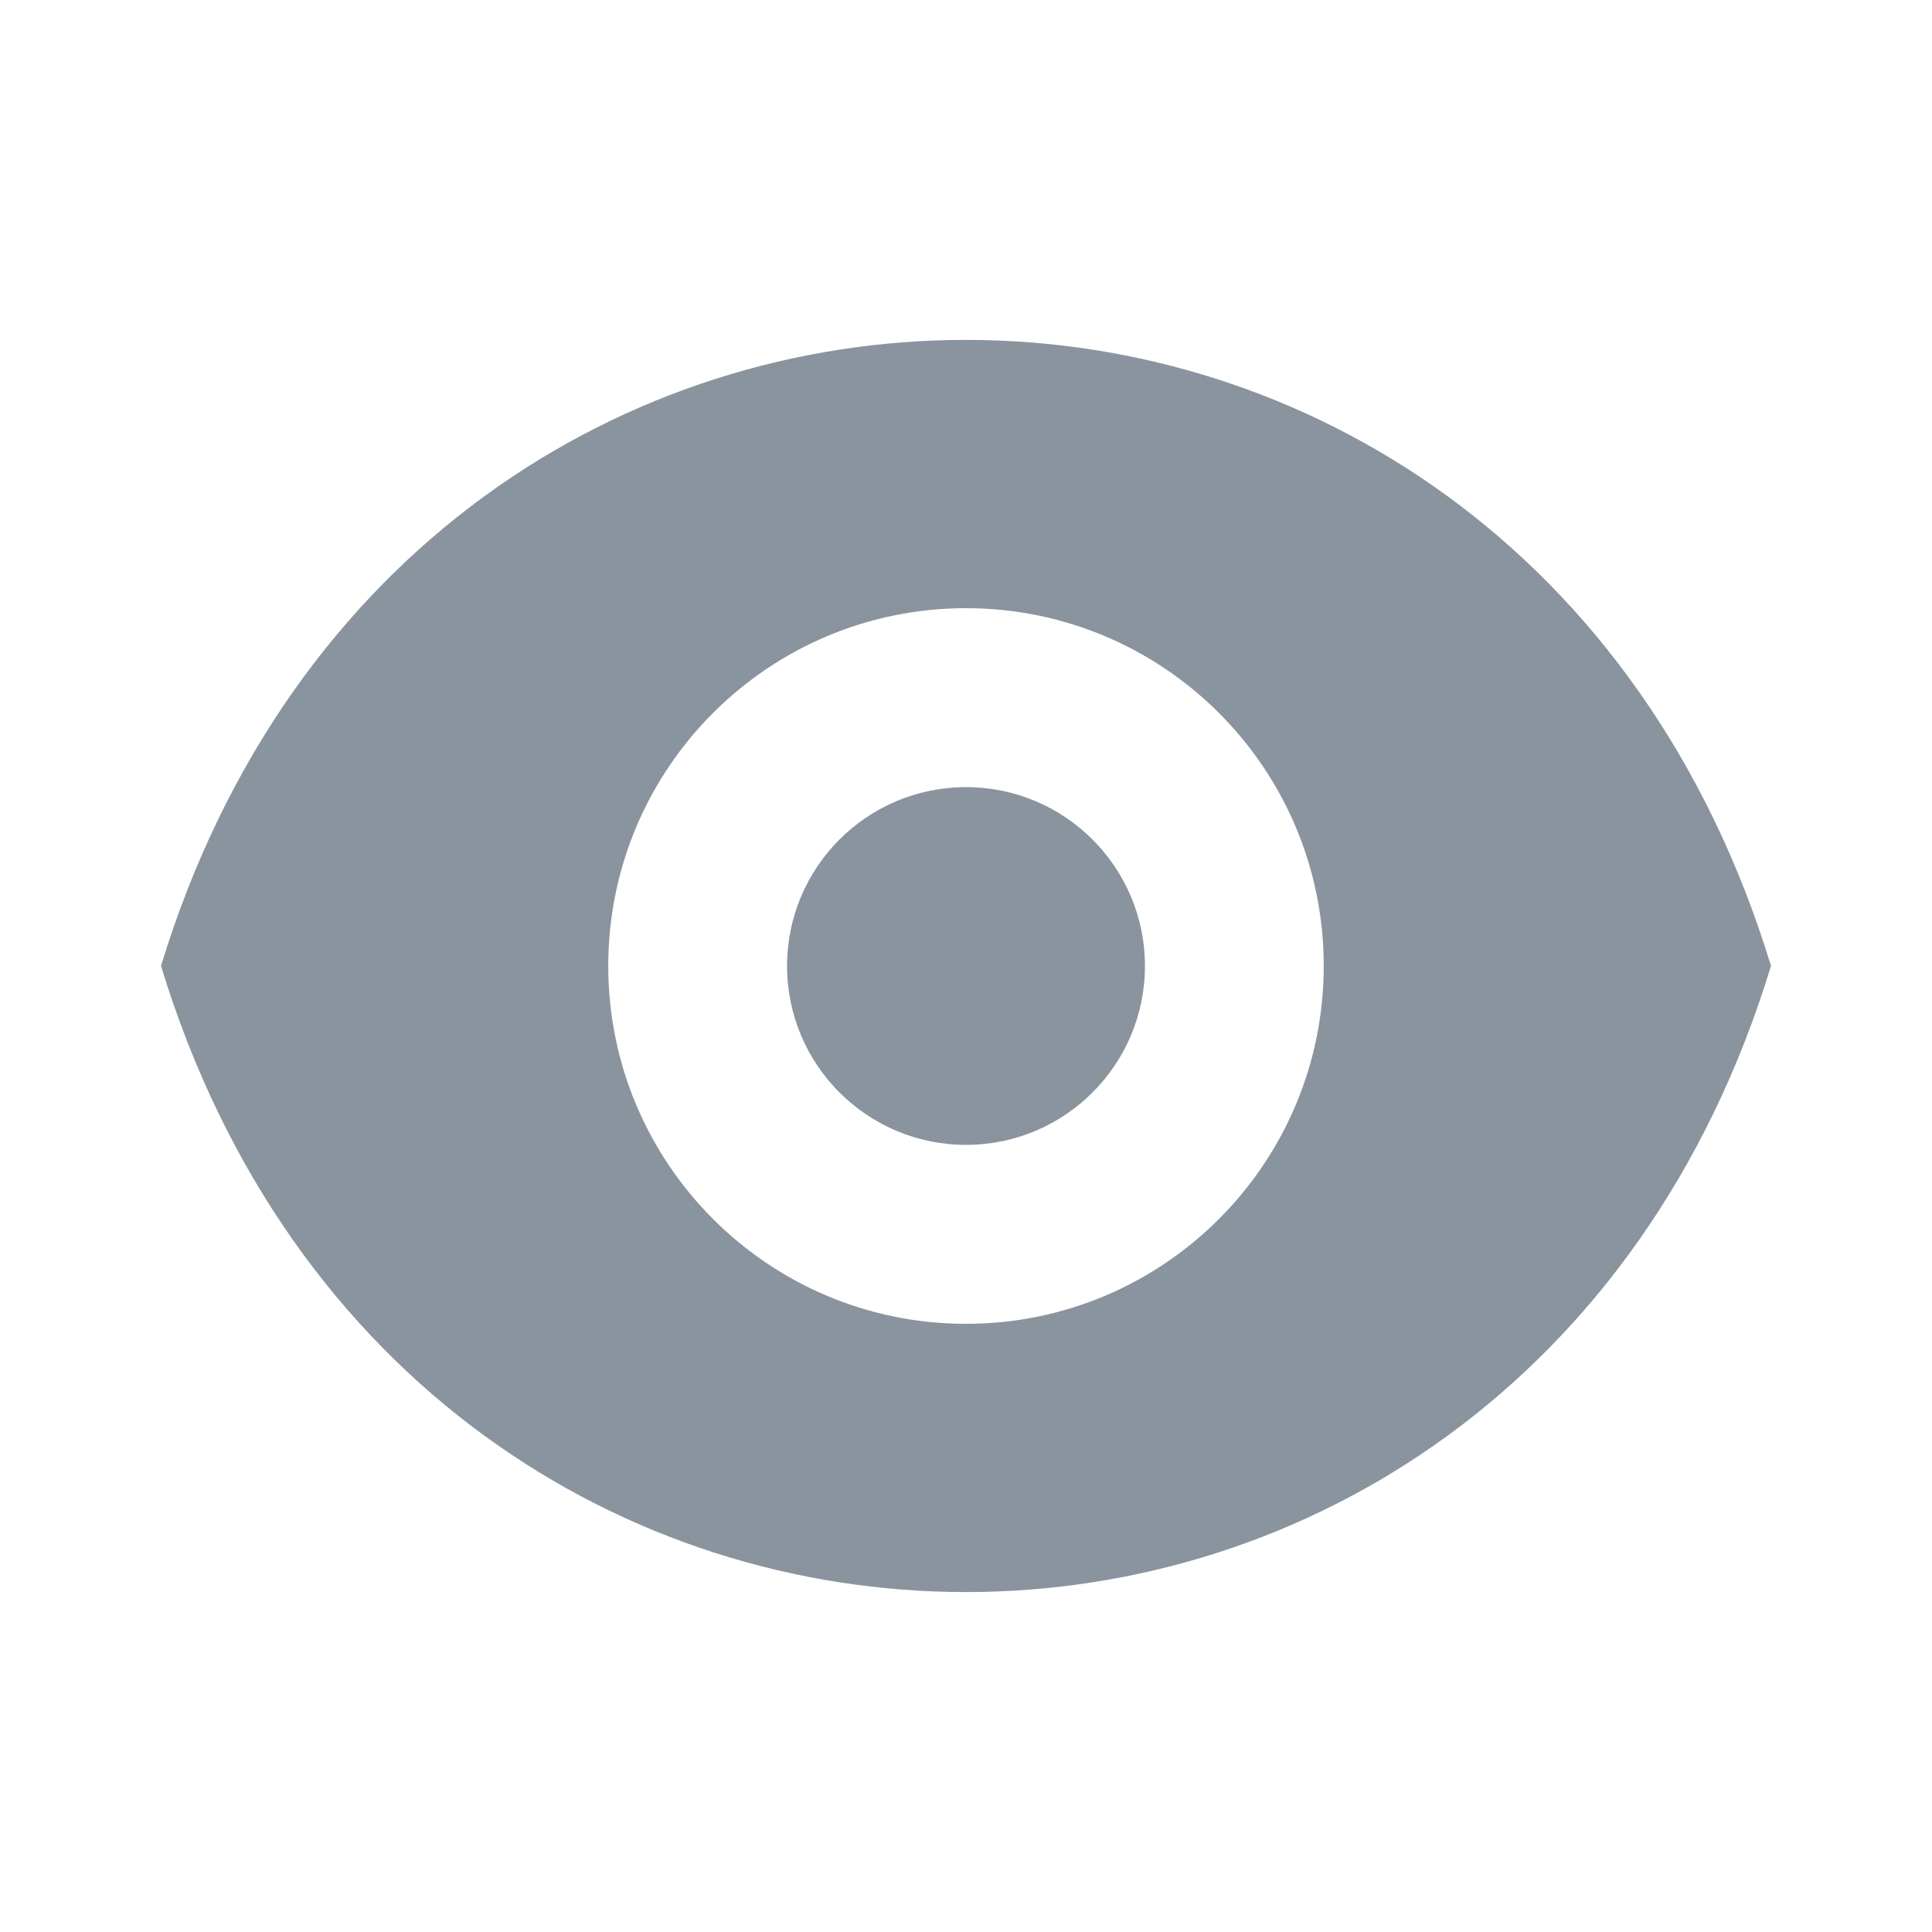
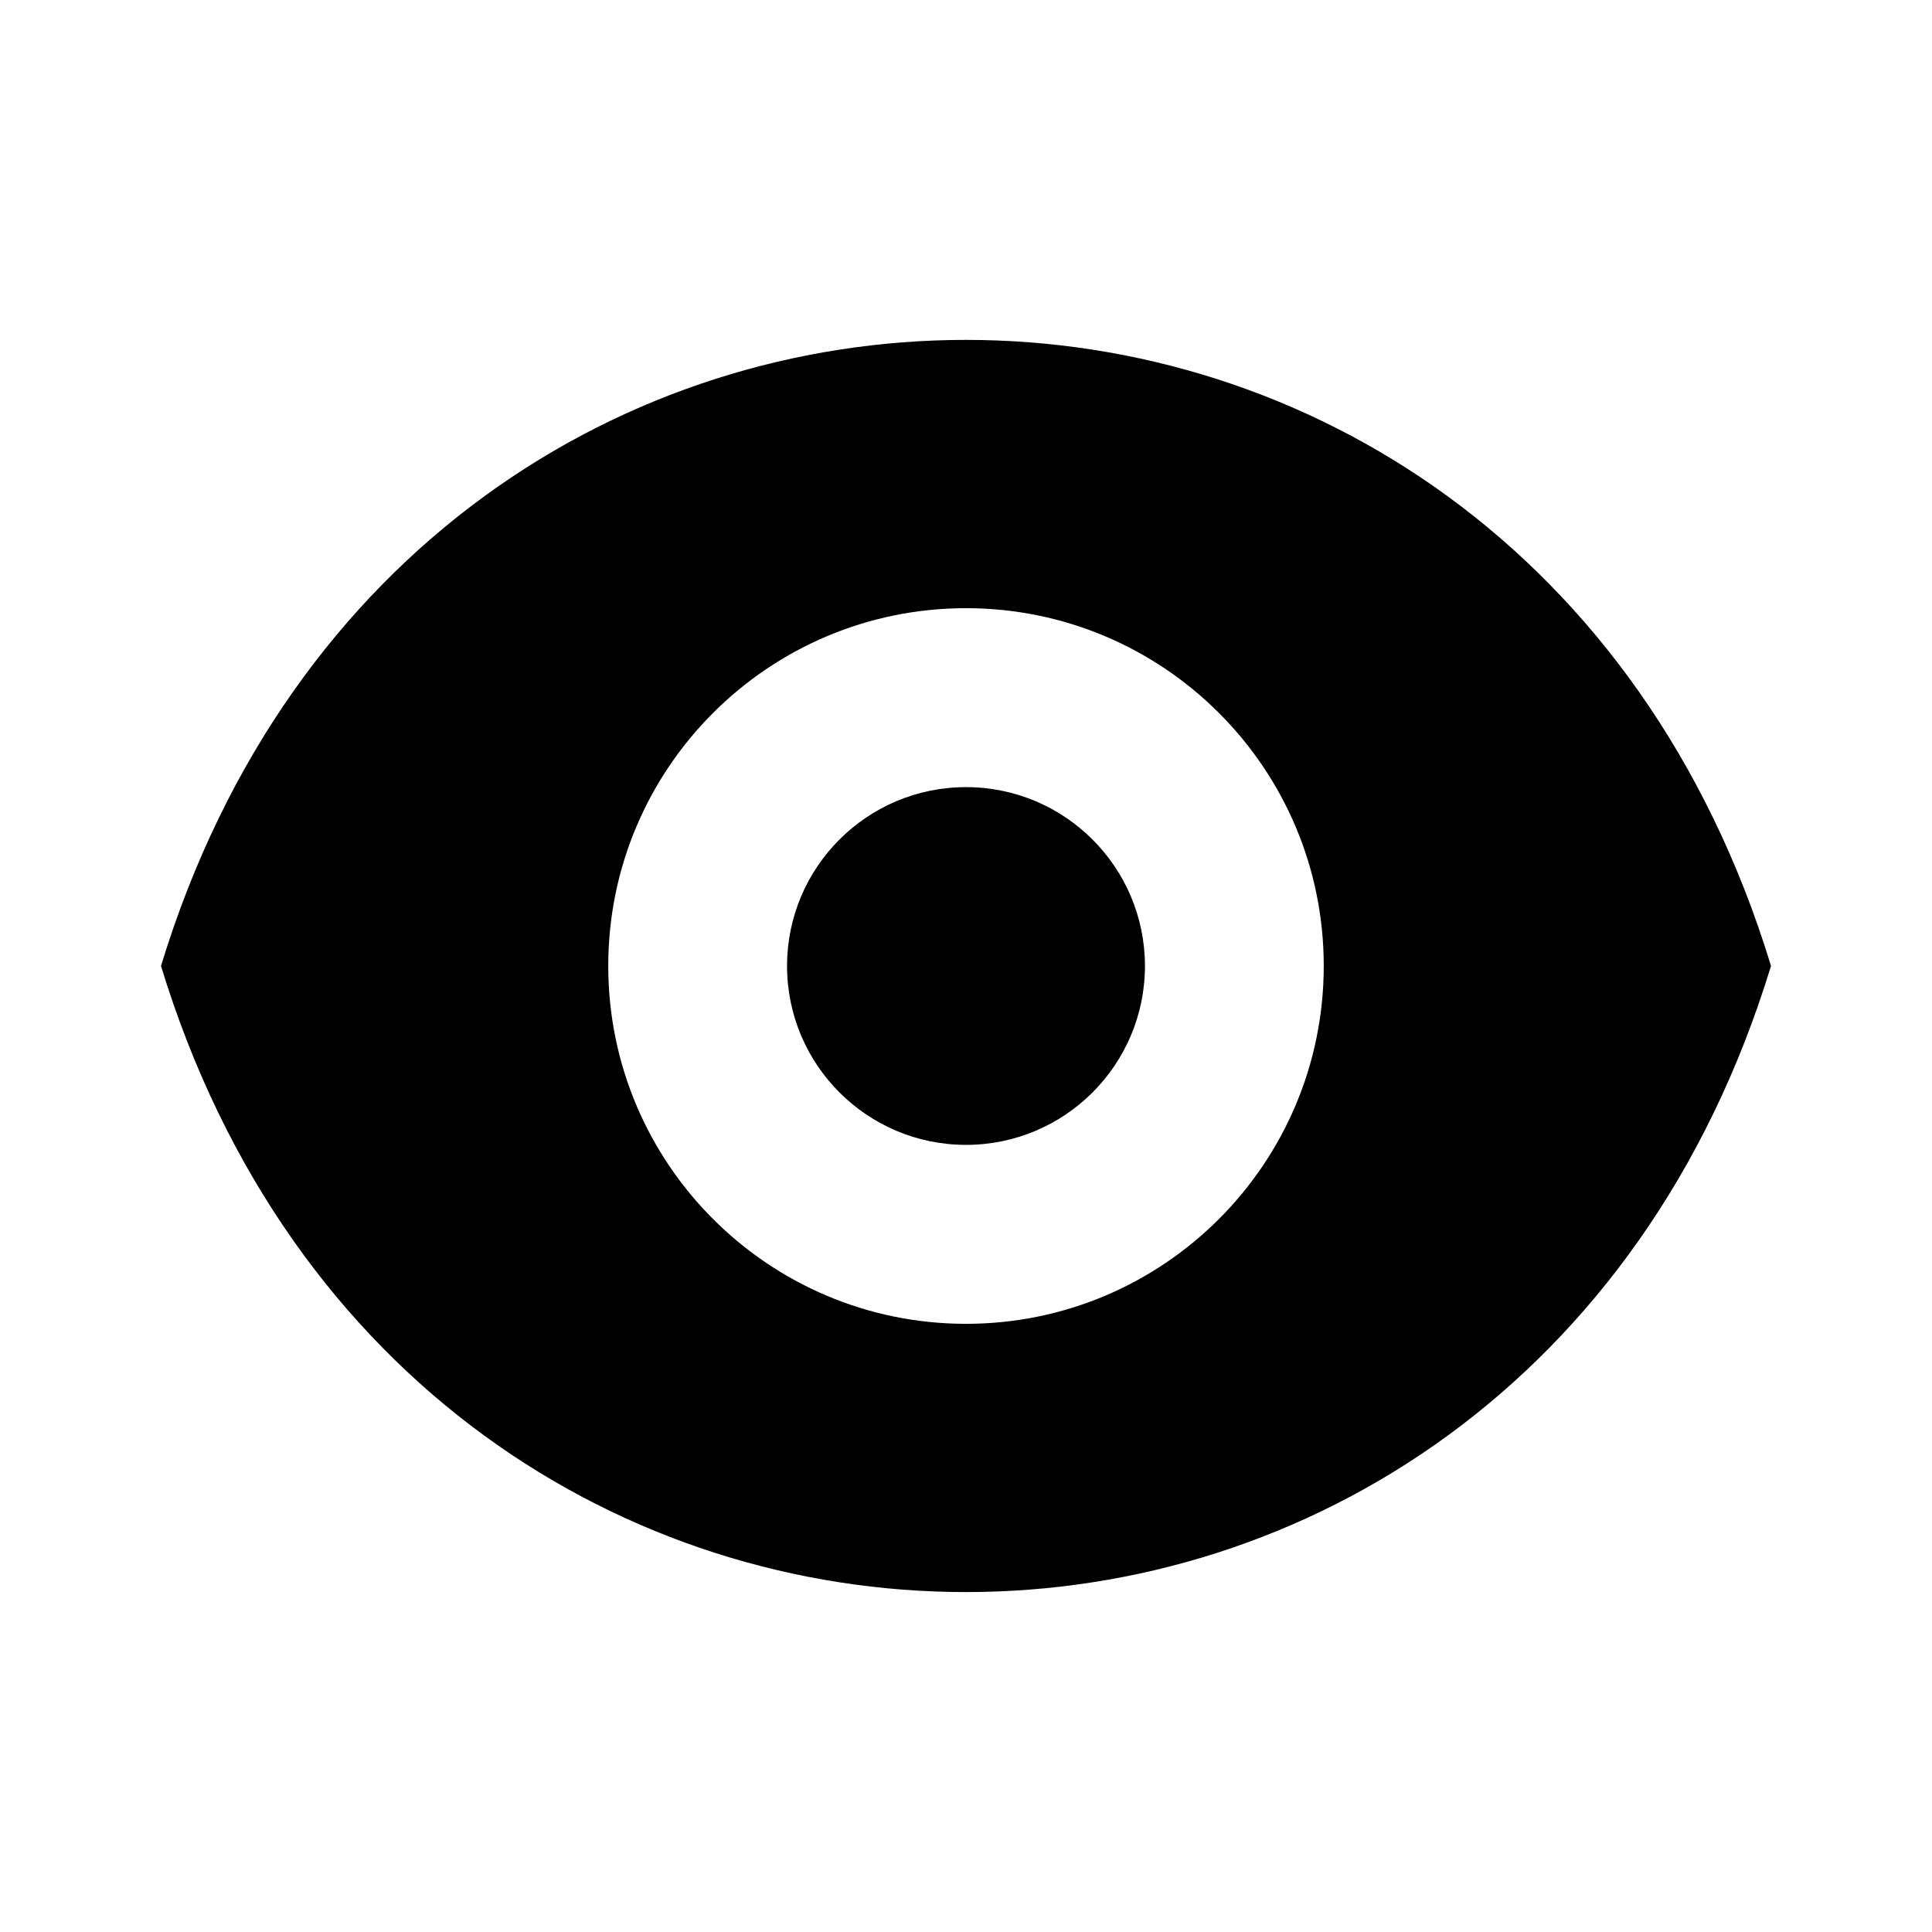
- <svg xmlns="http://www.w3.org/2000/svg" width="24" height="24" viewBox="0 0 24 24" fill="none">
-   <path d="M2 11.999C5.163 1.63 18.837 1.63 22 11.999C18.837 22.37 5.163 22.37 2 11.999ZM12 7.555C9.546 7.555 7.556 9.545 7.556 11.999C7.556 14.454 9.545 16.445 12 16.445C14.455 16.445 16.444 14.454 16.444 11.999C16.444 9.545 14.454 7.555 12 7.555ZM12 9.778C13.227 9.778 14.222 10.772 14.223 11.999C14.223 13.227 13.227 14.222 12 14.222C10.773 14.222 9.777 13.227 9.777 11.999C9.778 10.772 10.773 9.778 12 9.778Z" fill="#8A949E" />
+ <svg xmlns="http://www.w3.org/2000/svg" viewBox="0 0 24 24">
+   <path d="M2 11.999C5.163 1.63 18.837 1.63 22 11.999C18.837 22.37 5.163 22.37 2 11.999ZM12 7.555C9.546 7.555 7.556 9.545 7.556 11.999C7.556 14.454 9.545 16.445 12 16.445C14.455 16.445 16.444 14.454 16.444 11.999C16.444 9.545 14.454 7.555 12 7.555ZM12 9.778C13.227 9.778 14.222 10.772 14.223 11.999C14.223 13.227 13.227 14.222 12 14.222C10.773 14.222 9.777 13.227 9.777 11.999C9.778 10.772 10.773 9.778 12 9.778Z" fill="currentColor" />
</svg>
